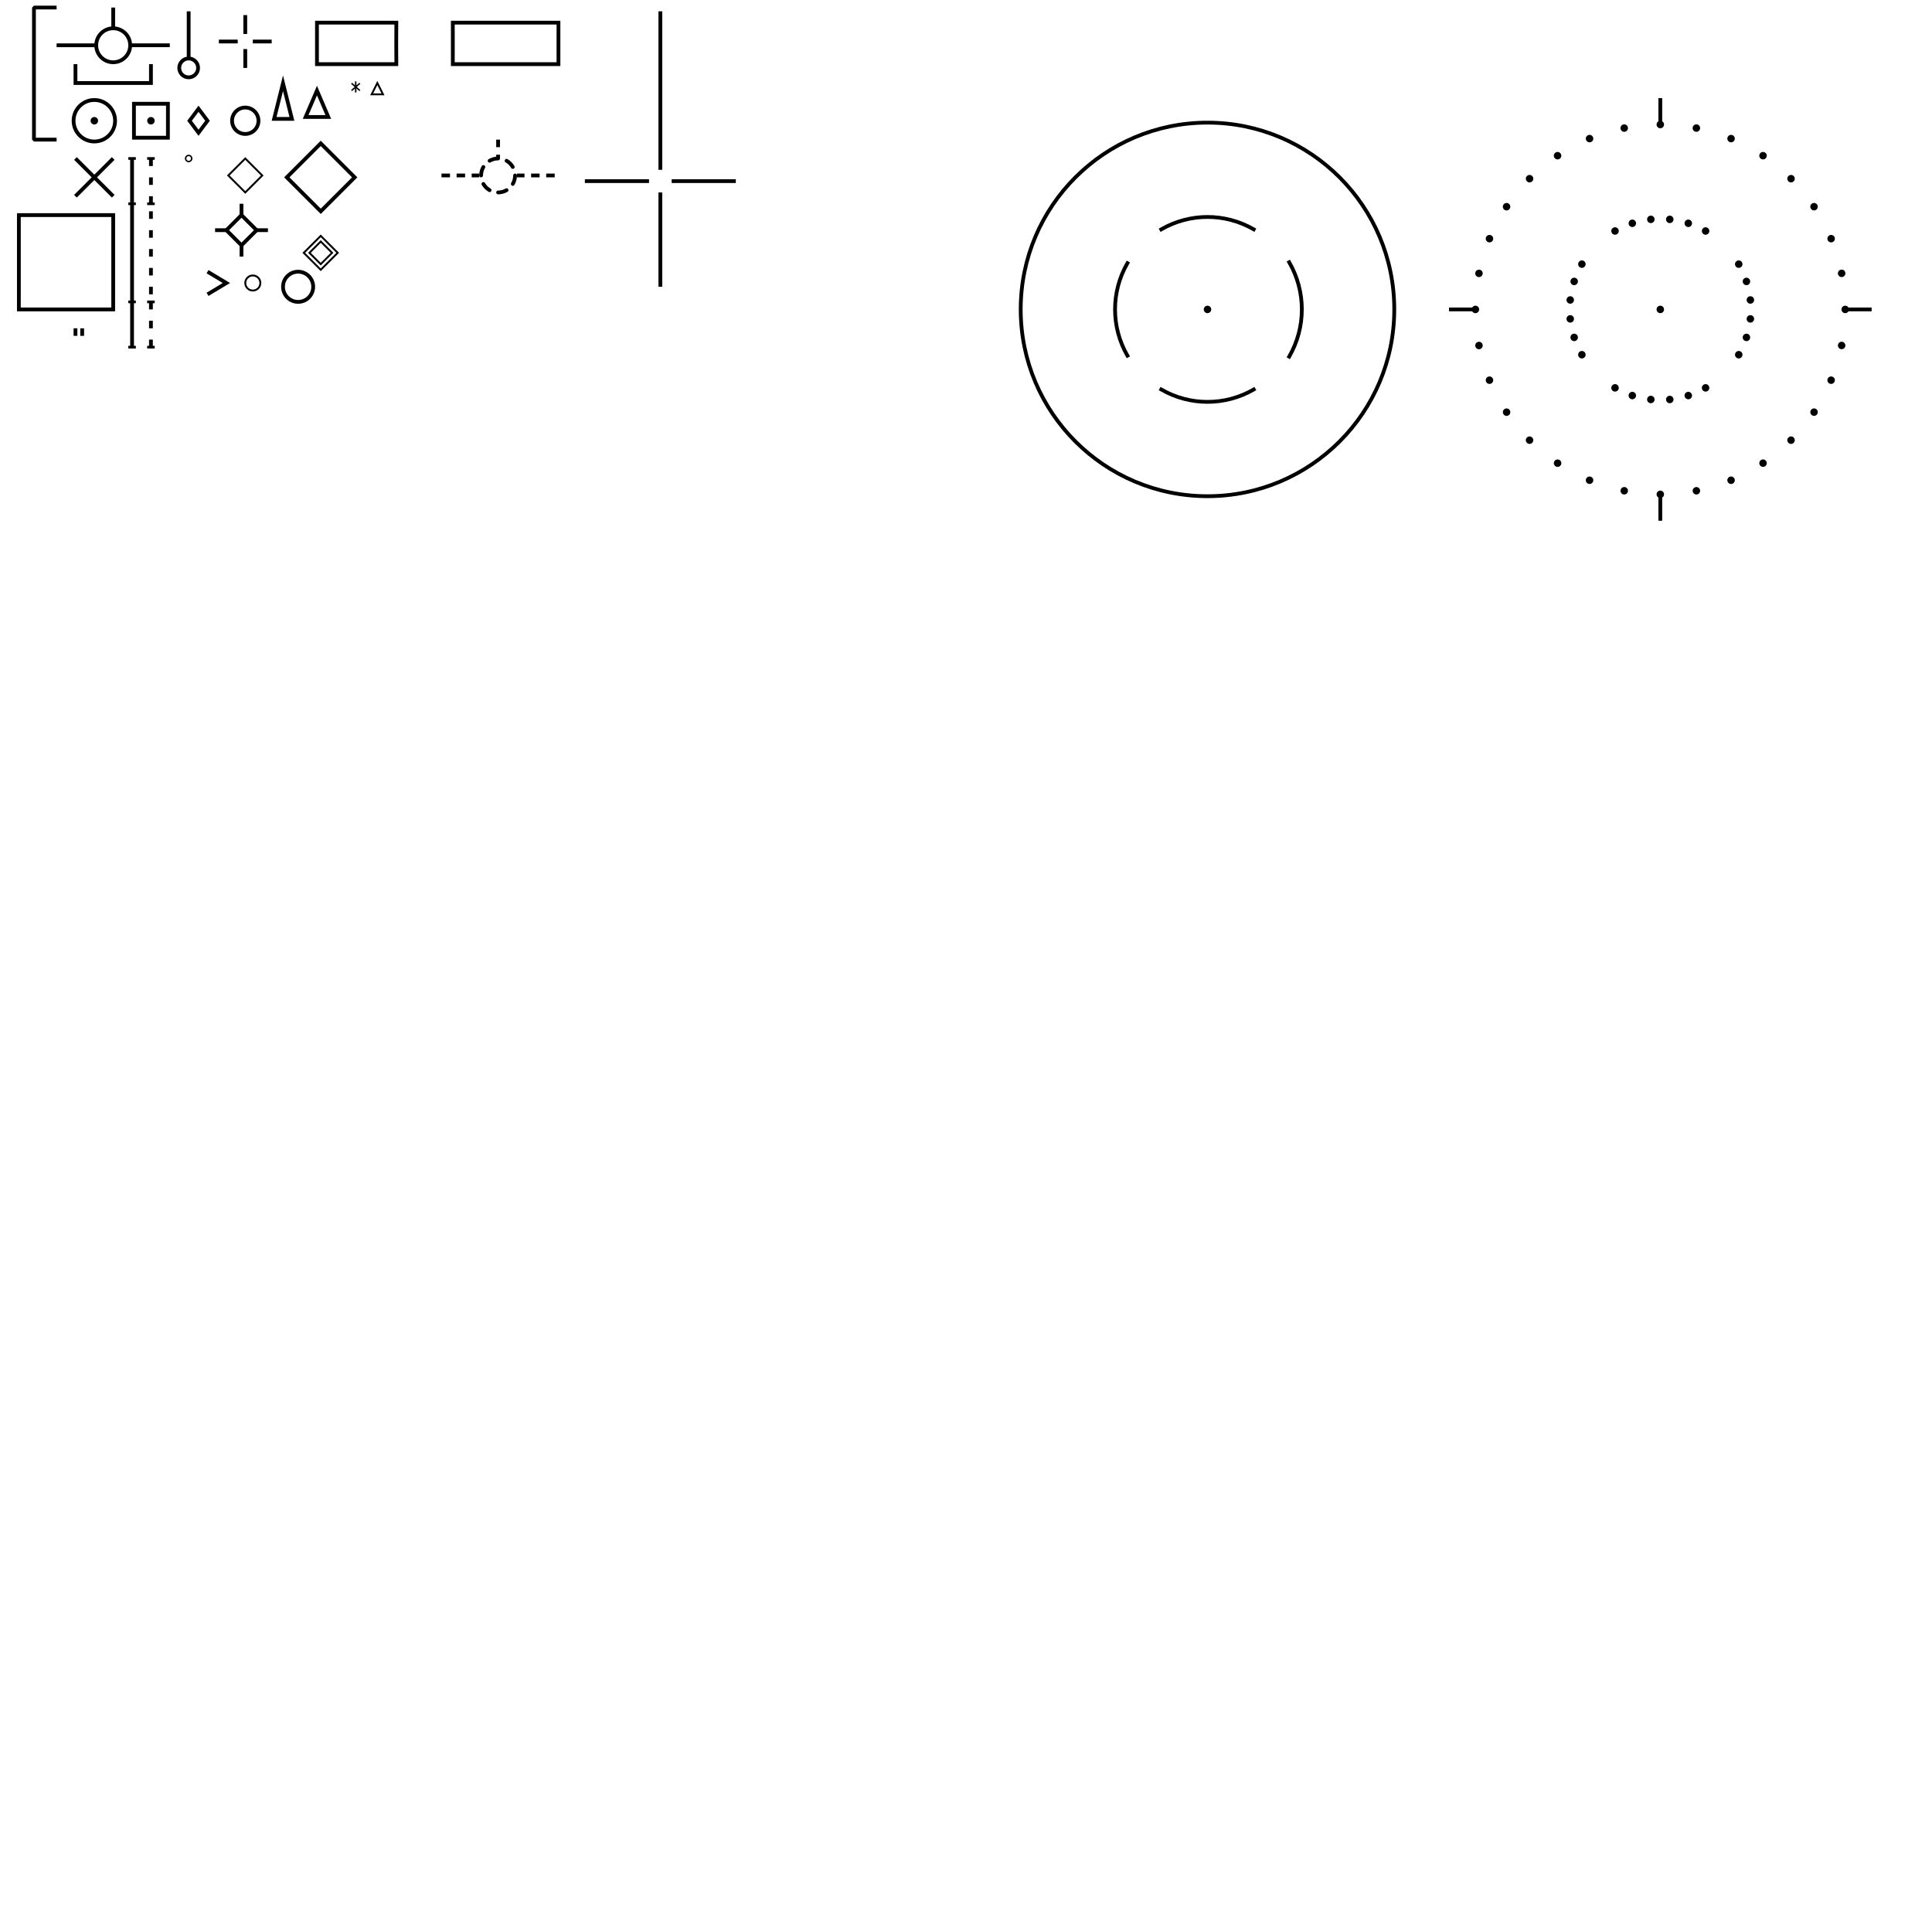
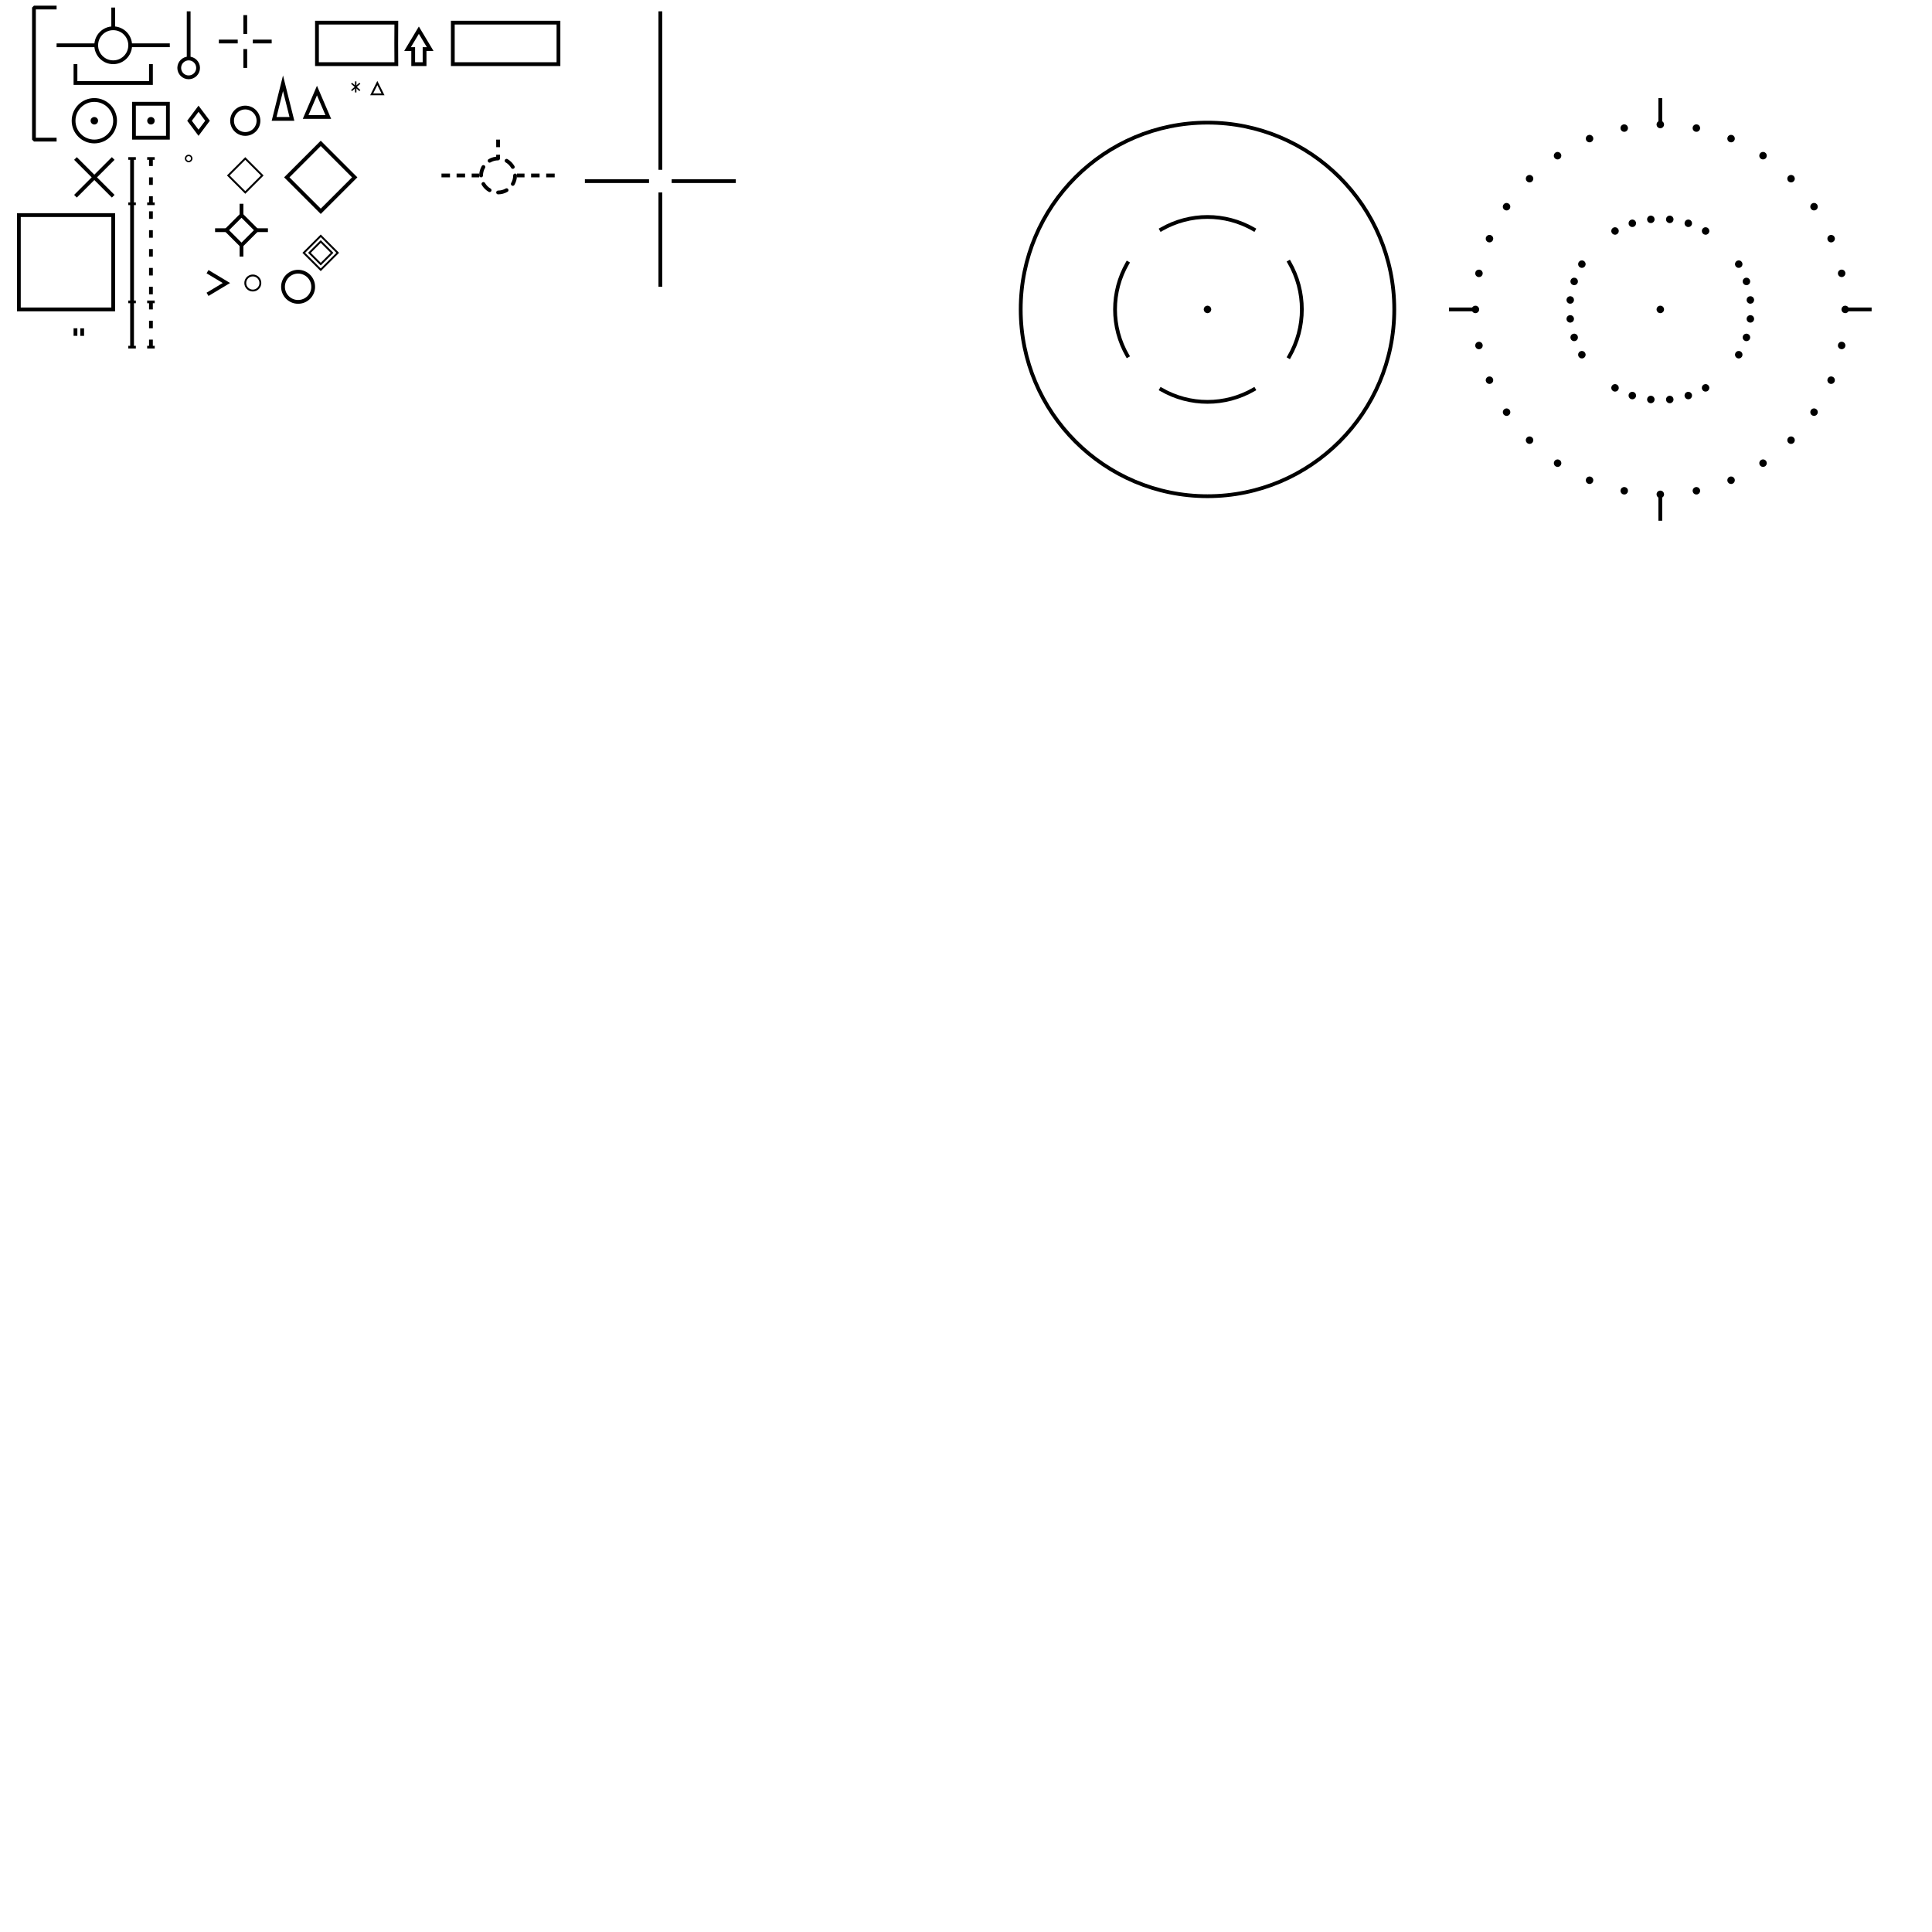
<svg xmlns="http://www.w3.org/2000/svg" width="512" height="512" viewBox="0 0 135.467 135.467" version="1.1" id="svg5230">
  <defs id="defs5224" />
  <g id="layer1" transform="translate(0,-161.5333)">
    <g id="2-flightpath-marker" transform="translate(2.645833,161.3958)">
      <circle cy="3.312" cx="5.292" id="path5782" style="fill:none;fill-opacity:1;stroke:#000000;stroke-width:0.265;stroke-linecap:round;stroke-miterlimit:4;stroke-dasharray:none;stroke-opacity:1" r="1.191" />
      <path id="path5784" d="M 5.292,2.122 V 0.667" style="fill:none;stroke:#000000;stroke-width:0.265;stroke-linecap:butt;stroke-linejoin:miter;stroke-miterlimit:4;stroke-dasharray:none;stroke-opacity:1" />
      <path id="path5786" d="M 4.101,3.313 H 1.323" style="fill:none;stroke:#000000;stroke-width:0.265;stroke-linecap:butt;stroke-linejoin:miter;stroke-miterlimit:4;stroke-dasharray:none;stroke-opacity:1" />
      <path id="path5788" d="m 6.482,3.312 h 2.778" style="fill:none;stroke:#000000;stroke-width:0.265;stroke-linecap:butt;stroke-linejoin:miter;stroke-miterlimit:4;stroke-dasharray:none;stroke-opacity:1" />
    </g>
    <g id="3-great-steering-circle" transform="translate(2.645833,161.6604)">
      <circle cy="4.635" cx="10.583" id="path5796" style="fill:none;fill-opacity:1;stroke:#000000;stroke-width:0.265;stroke-linecap:round;stroke-miterlimit:4;stroke-dasharray:none;stroke-opacity:1" r="0.661" />
      <path id="path5798" d="M 10.583,3.974 V 0.667" style="fill:none;stroke:#000000;stroke-width:0.265;stroke-linecap:butt;stroke-linejoin:miter;stroke-miterlimit:4;stroke-dasharray:none;stroke-opacity:1" />
    </g>
    <g id="4-impact-point" transform="translate(1.058334,0.2645792)">
      <circle r="1.455" cy="169.735" cx="5.556" id="path864" style="fill:none;fill-opacity:1;stroke:#000000;stroke-width:0.265;stroke-linecap:round;stroke-miterlimit:4;stroke-dasharray:none;stroke-opacity:1" />
      <circle r="0.132" cy="169.735" cx="5.556" id="path866" style="fill:none;fill-opacity:1;stroke:#000000;stroke-width:0.265;stroke-linecap:round;stroke-miterlimit:4;stroke-dasharray:none;stroke-opacity:1" />
    </g>
    <g id="5-target" transform="translate(2.645834,1.322917)">
      <rect y="167.486" x="6.747" height="2.381" width="2.381" id="rect872" style="fill:none;fill-opacity:1;stroke:#000000;stroke-width:0.265;stroke-linecap:round;stroke-miterlimit:4;stroke-dasharray:none;stroke-opacity:1" />
      <circle r="0.132" cy="168.677" cx="7.938" id="path874" style="fill:none;fill-opacity:1;stroke:#000000;stroke-width:0.265;stroke-linecap:round;stroke-miterlimit:4;stroke-dasharray:none;stroke-opacity:1" />
    </g>
    <rect style="fill:none;fill-opacity:1;stroke:#000000;stroke-width:0.27;stroke-linecap:round;stroke-miterlimit:4;stroke-dasharray:none;stroke-opacity:1" id="6-steerpoint" width="1.053" height="1.053" x="-95.174" y="117.322" transform="matrix(0.5999815,-0.8000139,0.5999815,0.8000139,0,0)" />
    <circle style="fill:none;fill-opacity:1;stroke:#000000;stroke-width:0.265;stroke-linecap:round;stroke-miterlimit:4;stroke-dasharray:none;stroke-opacity:1" id="7-pup" cx="17.198" cy="170" r="0.926" />
    <path style="fill:none;stroke:#000000;stroke-width:0.265;stroke-linecap:square;stroke-linejoin:miter;stroke-miterlimit:4.8;stroke-dasharray:none;stroke-opacity:1" d="m 19.844,169.868 h 0.624 l -0.624,-2.497 -0.624,2.497 z" id="8-oap" />
    <g id="1-boresight-cross" transform="translate(2.645833)">
      <path id="path892" d="m 14.552,163.915 v -1.323" style="fill:none;stroke:#000000;stroke-width:0.265;stroke-linecap:butt;stroke-linejoin:miter;stroke-miterlimit:4;stroke-dasharray:none;stroke-opacity:1" />
      <path id="path894" d="m 14.552,164.973 v 0.529 0 0.794" style="fill:none;stroke:#000000;stroke-width:0.265px;stroke-linecap:butt;stroke-linejoin:miter;stroke-opacity:1" />
      <path id="path896" d="m 15.081,164.444 h 1.323" style="fill:none;stroke:#000000;stroke-width:0.265px;stroke-linecap:butt;stroke-linejoin:miter;stroke-opacity:1" />
      <path id="path898" d="M 14.023,164.444 H 12.7" style="fill:none;stroke:#000000;stroke-width:0.265px;stroke-linecap:butt;stroke-linejoin:miter;stroke-opacity:1" />
    </g>
    <g id="primary-reticle" transform="translate(56.88542,-76.72916)">
      <circle r="0.132" cy="259.958" cx="27.781" id="path835" style="fill:none;fill-opacity:1;stroke:#000000;stroke-width:0.265;stroke-linecap:square;stroke-linejoin:miter;stroke-miterlimit:4.8;stroke-dasharray:none;stroke-opacity:1" />
      <path d="m 31.022,265.572 a 6.482,6.482 0 0 1 -6.482,0" id="path839" style="fill:none;fill-opacity:1;stroke:#000000;stroke-width:0.265;stroke-linecap:square;stroke-linejoin:miter;stroke-miterlimit:4.8;stroke-dasharray:none;stroke-opacity:1" />
      <circle r="13.097" cy="259.958" cx="27.781" id="path841" style="fill:none;fill-opacity:1;stroke:#000000;stroke-width:0.265;stroke-linecap:square;stroke-linejoin:miter;stroke-miterlimit:4.8;stroke-dasharray:none;stroke-opacity:1" />
      <path d="m 22.167,263.199 a 6.482,6.482 0 0 1 0,-6.482" id="path843" style="fill:none;fill-opacity:1;stroke:#000000;stroke-width:0.265;stroke-linecap:square;stroke-linejoin:miter;stroke-miterlimit:4.8;stroke-dasharray:none;stroke-opacity:1" />
      <path d="m 24.54,254.344 a 6.482,6.482 0 0 1 6.482,0" id="path847" style="fill:none;fill-opacity:1;stroke:#000000;stroke-width:0.265;stroke-linecap:square;stroke-linejoin:miter;stroke-miterlimit:4.8;stroke-dasharray:none;stroke-opacity:1" />
      <path d="m 33.51,256.651 a 6.615,6.615 0 0 1 0,6.615" id="path849" style="fill:none;fill-opacity:1;stroke:#000000;stroke-width:0.265;stroke-linecap:square;stroke-linejoin:miter;stroke-miterlimit:4.8;stroke-dasharray:none;stroke-opacity:1" />
    </g>
    <g id="standby-reticle" transform="translate(56.88542,-76.72916)">
      <circle transform="rotate(-6)" r="0.132" cy="264.757" cx="32.032" id="path861" style="fill:none;fill-opacity:1;stroke:#000000;stroke-width:0.265;stroke-linecap:square;stroke-linejoin:miter;stroke-miterlimit:4.8;stroke-dasharray:none;stroke-opacity:1" />
      <circle transform="rotate(-6)" r="0.132" cy="258.407" cx="32.032" id="path861-1" style="fill:none;fill-opacity:1;stroke:#000000;stroke-width:0.265;stroke-linecap:square;stroke-linejoin:miter;stroke-miterlimit:4.8;stroke-dasharray:none;stroke-opacity:1" />
      <circle transform="rotate(-6)" r="0.132" cy="271.107" cx="32.032" id="path861-1-8" style="fill:none;fill-opacity:1;stroke:#000000;stroke-width:0.265;stroke-linecap:square;stroke-linejoin:miter;stroke-miterlimit:4.8;stroke-dasharray:none;stroke-opacity:1" />
      <circle transform="rotate(6)" r="0.132" cy="245.962" cx="86.378" id="path861-1-84" style="fill:none;fill-opacity:1;stroke:#000000;stroke-width:0.265;stroke-linecap:square;stroke-linejoin:miter;stroke-miterlimit:4.8;stroke-dasharray:none;stroke-opacity:1" />
      <circle transform="rotate(6)" r="0.132" cy="258.662" cx="86.378" id="path861-1-8-7" style="fill:none;fill-opacity:1;stroke:#000000;stroke-width:0.265;stroke-linecap:square;stroke-linejoin:miter;stroke-miterlimit:4.8;stroke-dasharray:none;stroke-opacity:1" />
      <circle transform="rotate(-18)" r="0.132" cy="259.281" cx="-23.714" id="path861-1-2" style="fill:none;fill-opacity:1;stroke:#000000;stroke-width:0.265;stroke-linecap:square;stroke-linejoin:miter;stroke-miterlimit:4.8;stroke-dasharray:none;stroke-opacity:1" />
      <circle transform="rotate(-18)" r="0.132" cy="271.981" cx="-23.714" id="path861-1-8-76" style="fill:none;fill-opacity:1;stroke:#000000;stroke-width:0.265;stroke-linecap:square;stroke-linejoin:miter;stroke-miterlimit:4.8;stroke-dasharray:none;stroke-opacity:1" />
      <circle transform="rotate(-30)" r="0.132" cy="248.546" cx="-78.424" id="path861-1-4" style="fill:none;fill-opacity:1;stroke:#000000;stroke-width:0.265;stroke-linecap:square;stroke-linejoin:miter;stroke-miterlimit:4.8;stroke-dasharray:none;stroke-opacity:1" />
      <circle transform="rotate(-30)" r="0.132" cy="261.246" cx="-78.424" id="path861-1-8-761" style="fill:none;fill-opacity:1;stroke:#000000;stroke-width:0.265;stroke-linecap:square;stroke-linejoin:miter;stroke-miterlimit:4.8;stroke-dasharray:none;stroke-opacity:1" />
      <circle transform="rotate(18)" r="0.132" cy="222.489" cx="136.949" id="path861-1-1" style="fill:none;fill-opacity:1;stroke:#000000;stroke-width:0.265;stroke-linecap:square;stroke-linejoin:miter;stroke-miterlimit:4.8;stroke-dasharray:none;stroke-opacity:1" />
      <circle transform="rotate(18)" r="0.132" cy="235.189" cx="136.949" id="path861-1-8-3" style="fill:none;fill-opacity:1;stroke:#000000;stroke-width:0.265;stroke-linecap:square;stroke-linejoin:miter;stroke-miterlimit:4.8;stroke-dasharray:none;stroke-opacity:1" />
      <circle transform="rotate(30)" r="0.132" cy="189.015" cx="181.535" id="path861-1-27" style="fill:none;fill-opacity:1;stroke:#000000;stroke-width:0.265;stroke-linecap:square;stroke-linejoin:miter;stroke-miterlimit:4.8;stroke-dasharray:none;stroke-opacity:1" />
      <circle transform="rotate(30)" r="0.132" cy="201.715" cx="181.535" id="path861-1-8-6" style="fill:none;fill-opacity:1;stroke:#000000;stroke-width:0.265;stroke-linecap:square;stroke-linejoin:miter;stroke-miterlimit:4.8;stroke-dasharray:none;stroke-opacity:1" />
      <circle transform="rotate(84)" r="0.132" cy="-38.382" cx="264.757" id="path861-1-22" style="fill:none;fill-opacity:1;stroke:#000000;stroke-width:0.265;stroke-linecap:square;stroke-linejoin:miter;stroke-miterlimit:4.8;stroke-dasharray:none;stroke-opacity:1" />
      <circle transform="rotate(84)" r="0.132" cy="-25.682" cx="264.757" id="path861-1-8-1" style="fill:none;fill-opacity:1;stroke:#000000;stroke-width:0.265;stroke-linecap:square;stroke-linejoin:miter;stroke-miterlimit:4.8;stroke-dasharray:none;stroke-opacity:1" />
      <circle transform="rotate(96)" r="0.132" cy="-92.728" cx="252.312" id="path861-1-5" style="fill:none;fill-opacity:1;stroke:#000000;stroke-width:0.265;stroke-linecap:square;stroke-linejoin:miter;stroke-miterlimit:4.8;stroke-dasharray:none;stroke-opacity:1" />
      <circle transform="rotate(96)" r="0.132" cy="-80.028" cx="252.312" id="path861-1-8-17" style="fill:none;fill-opacity:1;stroke:#000000;stroke-width:0.265;stroke-linecap:square;stroke-linejoin:miter;stroke-miterlimit:4.8;stroke-dasharray:none;stroke-opacity:1" />
      <circle transform="rotate(108)" r="0.132" cy="-143.299" cx="228.839" id="path861-1-5-5" style="fill:none;fill-opacity:1;stroke:#000000;stroke-width:0.265;stroke-linecap:square;stroke-linejoin:miter;stroke-miterlimit:4.8;stroke-dasharray:none;stroke-opacity:1" />
      <circle transform="rotate(108)" r="0.132" cy="-130.599" cx="228.839" id="path861-1-8-17-2" style="fill:none;fill-opacity:1;stroke:#000000;stroke-width:0.265;stroke-linecap:square;stroke-linejoin:miter;stroke-miterlimit:4.8;stroke-dasharray:none;stroke-opacity:1" />
      <circle transform="rotate(120)" r="0.132" cy="-187.885" cx="195.365" id="path861-1-5-6" style="fill:none;fill-opacity:1;stroke:#000000;stroke-width:0.265;stroke-linecap:square;stroke-linejoin:miter;stroke-miterlimit:4.8;stroke-dasharray:none;stroke-opacity:1" />
      <circle transform="rotate(120)" r="0.132" cy="-175.185" cx="195.365" id="path861-1-8-17-9" style="fill:none;fill-opacity:1;stroke:#000000;stroke-width:0.265;stroke-linecap:square;stroke-linejoin:miter;stroke-miterlimit:4.8;stroke-dasharray:none;stroke-opacity:1" />
      <circle transform="rotate(72)" r="0.132" cy="17.364" cx="265.631" id="path861-1-5-1" style="fill:none;fill-opacity:1;stroke:#000000;stroke-width:0.265;stroke-linecap:square;stroke-linejoin:miter;stroke-miterlimit:4.8;stroke-dasharray:none;stroke-opacity:1" />
      <circle transform="rotate(72)" r="0.132" cy="30.064" cx="265.631" id="path861-1-8-17-0" style="fill:none;fill-opacity:1;stroke:#000000;stroke-width:0.265;stroke-linecap:square;stroke-linejoin:miter;stroke-miterlimit:4.8;stroke-dasharray:none;stroke-opacity:1" />
      <circle transform="rotate(60)" r="0.132" cy="72.074" cx="254.896" id="path861-1-5-57" style="fill:none;fill-opacity:1;stroke:#000000;stroke-width:0.265;stroke-linecap:square;stroke-linejoin:miter;stroke-miterlimit:4.8;stroke-dasharray:none;stroke-opacity:1" />
      <circle transform="rotate(60)" r="0.132" cy="84.774" cx="254.896" id="path861-1-8-17-5" style="fill:none;fill-opacity:1;stroke:#000000;stroke-width:0.265;stroke-linecap:square;stroke-linejoin:miter;stroke-miterlimit:4.8;stroke-dasharray:none;stroke-opacity:1" />
      <circle transform="rotate(-6)" r="0.132" cy="251.863" cx="33.387" id="path861-9" style="fill:none;fill-opacity:1;stroke:#000000;stroke-width:0.265;stroke-linecap:square;stroke-linejoin:miter;stroke-miterlimit:4.8;stroke-dasharray:none;stroke-opacity:1" />
      <circle transform="rotate(-6)" r="0.132" cy="277.651" cx="30.677" id="path861-6" style="fill:none;fill-opacity:1;stroke:#000000;stroke-width:0.265;stroke-linecap:square;stroke-linejoin:miter;stroke-miterlimit:4.8;stroke-dasharray:none;stroke-opacity:1" />
      <circle transform="rotate(16.5)" r="0.132" cy="219.452" cx="132.267" id="path861-9-7" style="fill:none;fill-opacity:1;stroke:#000000;stroke-width:0.265;stroke-linecap:square;stroke-linejoin:miter;stroke-miterlimit:4.8;stroke-dasharray:none;stroke-opacity:1" />
      <circle transform="rotate(16.5)" r="0.132" cy="245.239" cx="129.557" id="path861-6-0" style="fill:none;fill-opacity:1;stroke:#000000;stroke-width:0.265;stroke-linecap:square;stroke-linejoin:miter;stroke-miterlimit:4.8;stroke-dasharray:none;stroke-opacity:1" />
      <circle transform="rotate(39)" r="0.132" cy="151.668" cx="211.217" id="path861-9-2" style="fill:none;fill-opacity:1;stroke:#000000;stroke-width:0.265;stroke-linecap:square;stroke-linejoin:miter;stroke-miterlimit:4.8;stroke-dasharray:none;stroke-opacity:1" />
      <circle transform="rotate(39)" r="0.132" cy="177.455" cx="208.506" id="path861-6-7" style="fill:none;fill-opacity:1;stroke:#000000;stroke-width:0.265;stroke-linecap:square;stroke-linejoin:miter;stroke-miterlimit:4.8;stroke-dasharray:none;stroke-opacity:1" />
      <circle transform="rotate(61.5)" r="0.132" cy="58.831" cx="258.217" id="path861-9-5" style="fill:none;fill-opacity:1;stroke:#000000;stroke-width:0.265;stroke-linecap:square;stroke-linejoin:miter;stroke-miterlimit:4.8;stroke-dasharray:none;stroke-opacity:1" />
      <circle transform="rotate(61.5)" r="0.132" cy="84.618" cx="255.507" id="path861-6-8" style="fill:none;fill-opacity:1;stroke:#000000;stroke-width:0.265;stroke-linecap:square;stroke-linejoin:miter;stroke-miterlimit:4.8;stroke-dasharray:none;stroke-opacity:1" />
      <circle transform="rotate(84)" r="0.132" cy="-44.926" cx="266.112" id="path861-9-29" style="fill:none;fill-opacity:1;stroke:#000000;stroke-width:0.265;stroke-linecap:square;stroke-linejoin:miter;stroke-miterlimit:4.8;stroke-dasharray:none;stroke-opacity:1" />
      <circle transform="rotate(84)" r="0.132" cy="-19.139" cx="263.402" id="path861-6-9" style="fill:none;fill-opacity:1;stroke:#000000;stroke-width:0.265;stroke-linecap:square;stroke-linejoin:miter;stroke-miterlimit:4.8;stroke-dasharray:none;stroke-opacity:1" />
      <circle transform="rotate(106.5)" r="0.132" cy="-143.805" cx="233.701" id="path861-9-1" style="fill:none;fill-opacity:1;stroke:#000000;stroke-width:0.265;stroke-linecap:square;stroke-linejoin:miter;stroke-miterlimit:4.8;stroke-dasharray:none;stroke-opacity:1" />
      <circle transform="rotate(106.5)" r="0.132" cy="-118.018" cx="230.99" id="path861-6-4" style="fill:none;fill-opacity:1;stroke:#000000;stroke-width:0.265;stroke-linecap:square;stroke-linejoin:miter;stroke-miterlimit:4.8;stroke-dasharray:none;stroke-opacity:1" />
      <circle transform="rotate(129)" r="0.132" cy="-222.755" cx="165.917" id="path861-9-0" style="fill:none;fill-opacity:1;stroke:#000000;stroke-width:0.265;stroke-linecap:square;stroke-linejoin:miter;stroke-miterlimit:4.8;stroke-dasharray:none;stroke-opacity:1" />
      <circle transform="rotate(129)" r="0.132" cy="-196.968" cx="163.206" id="path861-6-08" style="fill:none;fill-opacity:1;stroke:#000000;stroke-width:0.265;stroke-linecap:square;stroke-linejoin:miter;stroke-miterlimit:4.8;stroke-dasharray:none;stroke-opacity:1" />
      <circle transform="rotate(-28.5)" r="0.132" cy="243.968" cx="-70.369" id="path861-9-6" style="fill:none;fill-opacity:1;stroke:#000000;stroke-width:0.265;stroke-linecap:square;stroke-linejoin:miter;stroke-miterlimit:4.8;stroke-dasharray:none;stroke-opacity:1" />
      <circle transform="rotate(-28.5)" r="0.132" cy="269.755" cx="-73.079" id="path861-6-88" style="fill:none;fill-opacity:1;stroke:#000000;stroke-width:0.265;stroke-linecap:square;stroke-linejoin:miter;stroke-miterlimit:4.8;stroke-dasharray:none;stroke-opacity:1" />
      <circle transform="rotate(5.245353)" r="0.132" cy="240.534" cx="84.403" id="path861-9-73" style="fill:none;fill-opacity:1;stroke:#000000;stroke-width:0.265;stroke-linecap:square;stroke-linejoin:miter;stroke-miterlimit:4.8;stroke-dasharray:none;stroke-opacity:1" />
      <circle transform="rotate(5.245353)" r="0.132" cy="266.321" cx="81.692" id="path861-6-2" style="fill:none;fill-opacity:1;stroke:#000000;stroke-width:0.265;stroke-linecap:square;stroke-linejoin:miter;stroke-miterlimit:4.8;stroke-dasharray:none;stroke-opacity:1" />
      <circle transform="rotate(27.74535)" r="0.132" cy="189.462" cx="175.064" id="path861-9-7-7" style="fill:none;fill-opacity:1;stroke:#000000;stroke-width:0.265;stroke-linecap:square;stroke-linejoin:miter;stroke-miterlimit:4.8;stroke-dasharray:none;stroke-opacity:1" />
      <circle transform="rotate(27.74535)" r="0.132" cy="215.249" cx="172.353" id="path861-6-0-1" style="fill:none;fill-opacity:1;stroke:#000000;stroke-width:0.265;stroke-linecap:square;stroke-linejoin:miter;stroke-miterlimit:4.8;stroke-dasharray:none;stroke-opacity:1" />
      <circle transform="rotate(50.24535)" r="0.132" cy="107.583" cx="239.279" id="path861-9-2-2" style="fill:none;fill-opacity:1;stroke:#000000;stroke-width:0.265;stroke-linecap:square;stroke-linejoin:miter;stroke-miterlimit:4.8;stroke-dasharray:none;stroke-opacity:1" />
      <circle transform="rotate(50.24535)" r="0.132" cy="133.37" cx="236.569" id="path861-6-7-1" style="fill:none;fill-opacity:1;stroke:#000000;stroke-width:0.265;stroke-linecap:square;stroke-linejoin:miter;stroke-miterlimit:4.8;stroke-dasharray:none;stroke-opacity:1" />
      <circle transform="rotate(72.74535)" r="0.132" cy="7.363" cx="267.272" id="path861-9-5-1" style="fill:none;fill-opacity:1;stroke:#000000;stroke-width:0.265;stroke-linecap:square;stroke-linejoin:miter;stroke-miterlimit:4.8;stroke-dasharray:none;stroke-opacity:1" />
      <circle transform="rotate(72.74535)" r="0.132" cy="33.15" cx="264.562" id="path861-6-8-4" style="fill:none;fill-opacity:1;stroke:#000000;stroke-width:0.265;stroke-linecap:square;stroke-linejoin:miter;stroke-miterlimit:4.8;stroke-dasharray:none;stroke-opacity:1" />
      <circle transform="rotate(95.24535)" r="0.132" cy="-95.941" cx="254.782" id="path861-9-29-0" style="fill:none;fill-opacity:1;stroke:#000000;stroke-width:0.265;stroke-linecap:square;stroke-linejoin:miter;stroke-miterlimit:4.8;stroke-dasharray:none;stroke-opacity:1" />
      <circle transform="rotate(95.24535)" r="0.132" cy="-70.154" cx="252.072" id="path861-6-9-7" style="fill:none;fill-opacity:1;stroke:#000000;stroke-width:0.265;stroke-linecap:square;stroke-linejoin:miter;stroke-miterlimit:4.8;stroke-dasharray:none;stroke-opacity:1" />
      <circle transform="rotate(117.7454)" r="0.132" cy="-186.602" cx="203.711" id="path861-9-1-7" style="fill:none;fill-opacity:1;stroke:#000000;stroke-width:0.265;stroke-linecap:square;stroke-linejoin:miter;stroke-miterlimit:4.8;stroke-dasharray:none;stroke-opacity:1" />
      <circle transform="rotate(117.7454)" r="0.132" cy="-160.815" cx="201" id="path861-6-4-9" style="fill:none;fill-opacity:1;stroke:#000000;stroke-width:0.265;stroke-linecap:square;stroke-linejoin:miter;stroke-miterlimit:4.8;stroke-dasharray:none;stroke-opacity:1" />
      <circle transform="rotate(140.2454)" r="0.132" cy="-250.817" cx="121.832" id="path861-9-0-0" style="fill:none;fill-opacity:1;stroke:#000000;stroke-width:0.265;stroke-linecap:square;stroke-linejoin:miter;stroke-miterlimit:4.8;stroke-dasharray:none;stroke-opacity:1" />
      <circle transform="rotate(140.2454)" r="0.132" cy="-225.03" cx="119.122" id="path861-6-08-8" style="fill:none;fill-opacity:1;stroke:#000000;stroke-width:0.265;stroke-linecap:square;stroke-linejoin:miter;stroke-miterlimit:4.8;stroke-dasharray:none;stroke-opacity:1" />
      <circle transform="rotate(-17.25465)" r="0.132" cy="253.024" cx="-18.901" id="path861-9-6-0" style="fill:none;fill-opacity:1;stroke:#000000;stroke-width:0.265;stroke-linecap:square;stroke-linejoin:miter;stroke-miterlimit:4.8;stroke-dasharray:none;stroke-opacity:1" />
      <circle transform="rotate(-17.25465)" r="0.132" cy="278.811" cx="-21.612" id="path861-6-88-1" style="fill:none;fill-opacity:1;stroke:#000000;stroke-width:0.265;stroke-linecap:square;stroke-linejoin:miter;stroke-miterlimit:4.8;stroke-dasharray:none;stroke-opacity:1" />
      <path id="path1254" d="m 59.531,246.861 v -1.72" style="fill:none;stroke:#000000;stroke-width:0.265;stroke-linecap:butt;stroke-linejoin:miter;stroke-miterlimit:4;stroke-dasharray:none;stroke-opacity:1" />
      <path id="path1254-6" d="m 59.531,274.775 v -1.72" style="fill:none;stroke:#000000;stroke-width:0.265;stroke-linecap:butt;stroke-linejoin:miter;stroke-miterlimit:4;stroke-dasharray:none;stroke-opacity:1" />
      <path id="path1254-2" d="m 72.628,259.958 h 1.72" style="fill:none;stroke:#000000;stroke-width:0.265;stroke-linecap:butt;stroke-linejoin:miter;stroke-miterlimit:4;stroke-dasharray:none;stroke-opacity:1" />
      <path id="path1254-2-3" d="m 44.715,259.958 h 1.72" style="fill:none;stroke:#000000;stroke-width:0.265;stroke-linecap:butt;stroke-linejoin:miter;stroke-miterlimit:4;stroke-dasharray:none;stroke-opacity:1" />
    </g>
    <path style="fill:none;stroke:#000000;stroke-width:0.265;stroke-linecap:square;stroke-linejoin:miter;stroke-miterlimit:4;stroke-dasharray:none;stroke-opacity:1" d="m 22.225,164.576 v -1.455 l 5.565,2e-5 c -0.009,1.323 -0.009,1.587 0,2.91 l -5.565,-2e-5 v -1.455" id="9-velocity-box" />
    <path style="fill:none;stroke:#000000;stroke-width:0.265;stroke-linecap:square;stroke-linejoin:miter;stroke-miterlimit:4;stroke-dasharray:none;stroke-opacity:1" d="m 39.158,164.576 v 1.455 l -7.408,-2e-5 c 1e-6,-1.587 1e-6,-1.323 0,-2.91 l 7.408,2e-5 v 1.455" id="10-altitude-box" />
    <path style="fill:none;stroke:#000000;stroke-width:0.265px;stroke-linecap:butt;stroke-linejoin:miter;stroke-opacity:1" d="m 22.225,169.735 h -0.794 l 0.794,-1.852 0.794,1.852 z" id="11-roll-caret" />
    <g id="12-SOI" transform="matrix(0.5857851,0,0,0.5857851,11.76761,69.20708)" style="fill:none;stroke-width:0.171;stroke-miterlimit:4;stroke-dasharray:none">
      <path id="path4618" d="m 22.49,167.354 v 1.323" style="fill:none;stroke:#000000;stroke-width:0.171;stroke-linecap:butt;stroke-linejoin:miter;stroke-miterlimit:4;stroke-dasharray:none;stroke-opacity:1" />
      <path id="path4618-6" d="m 22.987,167.58 -0.995,0.871" style="fill:none;stroke:#000000;stroke-width:0.171;stroke-linecap:butt;stroke-linejoin:miter;stroke-miterlimit:4;stroke-dasharray:none;stroke-opacity:1" />
      <path id="path4618-4" d="m 21.992,167.58 0.996,0.871" style="fill:none;stroke:#000000;stroke-width:0.171;stroke-linecap:butt;stroke-linejoin:miter;stroke-miterlimit:4;stroke-dasharray:none;stroke-opacity:1" />
    </g>
    <g transform="matrix(0.3367424,0,0,0.3367424,-0.9861736,147.7973)" style="display:inline;stroke-width:0.786" id="aoa-bracket">
      <path id="path8095" d="M 14.714,69.862 H 10 l -1e-7,-27.5 4.714,1.2e-5" style="fill:none;fill-rule:evenodd;stroke:#000000;stroke-width:0.786px;stroke-linecap:butt;stroke-linejoin:bevel;stroke-opacity:1" />
    </g>
    <g id="fpm-cross" transform="translate(-1.322917)">
      <path id="path4583" d="m 6.615,172.646 2.646,2.646 z" style="fill:none;stroke:#000000;stroke-width:0.265px;stroke-linecap:square;stroke-linejoin:miter;stroke-opacity:1" />
      <path id="path4585" d="m 9.26,172.646 -2.646,2.646 z" style="fill:none;stroke:#000000;stroke-width:0.265;stroke-linecap:square;stroke-linejoin:miter;stroke-miterlimit:4;stroke-dasharray:none;stroke-opacity:1" />
    </g>
    <path style="fill:none;stroke:#000000;stroke-width:0.265;stroke-linecap:butt;stroke-linejoin:miter;stroke-miterlimit:4;stroke-dasharray:none;stroke-opacity:1" d="m 5.292,166.031 v 1.323 h 5.292 v -1.323" id="puac" />
    <rect style="opacity:1;fill:none;fill-opacity:1;stroke:#000000;stroke-width:0.265;stroke-linecap:round;stroke-linejoin:miter;stroke-miterlimit:4;stroke-dasharray:none;stroke-dashoffset:0;stroke-opacity:1;paint-order:fill markers stroke" id="TD-box" width="6.615" height="6.615" x="1.323" y="176.615" ry="0" />
    <path style="fill:none;stroke:#000000;stroke-width:0.132;stroke-linecap:butt;stroke-linejoin:miter;stroke-miterlimit:4;stroke-dasharray:none;stroke-opacity:1" d="m 17.198,172.646 -1.191,1.191 1.191,1.191 1.191,-1.191 z" id="aim9lm-caged" />
    <path style="fill:none;stroke:#000000;stroke-width:0.265;stroke-linecap:butt;stroke-linejoin:miter;stroke-miterlimit:4;stroke-dasharray:none;stroke-opacity:1" d="m 22.49,171.587 -2.381,2.381 2.381,2.381 2.381,-2.381 z" id="aim9lm-uncaged" />
    <g id="aim120-diamond">
      <path id="aim120-diamond-1" d="m 16.933,176.615 -1.058,1.058 1.058,1.058 1.058,-1.058 z" style="fill:none;stroke:#000000;stroke-width:0.265px;stroke-linecap:butt;stroke-linejoin:miter;stroke-opacity:1" />
      <path id="path4608" d="m 16.933,175.821 v 0.794" style="fill:none;stroke:#000000;stroke-width:0.265px;stroke-linecap:butt;stroke-linejoin:miter;stroke-opacity:1" />
      <path id="path4610" d="m 17.992,177.673 h 0.794" style="fill:none;stroke:#000000;stroke-width:0.265px;stroke-linecap:butt;stroke-linejoin:miter;stroke-opacity:1" />
      <path id="path4612" d="m 16.933,178.731 v 0.794" style="fill:none;stroke:#000000;stroke-width:0.265px;stroke-linecap:butt;stroke-linejoin:miter;stroke-opacity:1" />
      <path id="path4614" d="M 15.875,177.673 H 15.081" style="fill:none;stroke:#000000;stroke-width:0.265px;stroke-linecap:butt;stroke-linejoin:miter;stroke-opacity:1" />
    </g>
    <g id="ILS_line_solid">
      <path id="path4598" d="M 9.26,185.875 V 172.646" style="fill:none;stroke:#000000;stroke-width:0.265;stroke-linecap:butt;stroke-linejoin:miter;stroke-miterlimit:4;stroke-dasharray:none;stroke-opacity:1" />
      <path id="path4600" d="m 8.996,172.646 c 0.529,0 0.529,0 0.529,0" style="fill:none;stroke:#000000;stroke-width:0.187px;stroke-linecap:butt;stroke-linejoin:miter;stroke-opacity:1" />
      <path id="path4602" d="M 8.996,175.821 H 9.525" style="fill:none;stroke:#000000;stroke-width:0.187px;stroke-linecap:butt;stroke-linejoin:miter;stroke-opacity:1" />
      <path id="path4604" d="M 8.996,185.875 H 9.525" style="fill:none;stroke:#000000;stroke-width:0.187px;stroke-linecap:butt;stroke-linejoin:miter;stroke-opacity:1" />
      <path id="path4606" d="M 8.996,182.7 H 9.525" style="fill:none;stroke:#000000;stroke-width:0.187px;stroke-linecap:butt;stroke-linejoin:miter;stroke-opacity:1" />
    </g>
    <g id="ILS_line_dashed">
      <path id="path4600-1" d="m 10.319,172.646 c 0.529,0 0.529,0 0.529,0" style="fill:none;stroke:#000000;stroke-width:0.187px;stroke-linecap:butt;stroke-linejoin:miter;stroke-opacity:1" />
      <path id="path4602-2" d="m 10.319,175.821 h 0.529" style="fill:none;stroke:#000000;stroke-width:0.187px;stroke-linecap:butt;stroke-linejoin:miter;stroke-opacity:1" />
      <path id="path4604-1" d="m 10.319,185.875 h 0.529" style="fill:none;stroke:#000000;stroke-width:0.187px;stroke-linecap:butt;stroke-linejoin:miter;stroke-opacity:1" />
      <path id="path4606-6" d="m 10.319,182.7 h 0.529" style="fill:none;stroke:#000000;stroke-width:0.187px;stroke-linecap:butt;stroke-linejoin:miter;stroke-opacity:1" />
      <path id="path4662" d="m 10.583,172.646 v 0.529" style="fill:none;stroke:#000000;stroke-width:0.265;stroke-linecap:butt;stroke-linejoin:miter;stroke-miterlimit:4;stroke-dasharray:none;stroke-opacity:1" />
      <path id="path4664" d="m 10.583,173.969 v 0.529" style="fill:none;stroke:#000000;stroke-width:0.265;stroke-linecap:butt;stroke-linejoin:miter;stroke-miterlimit:4;stroke-dasharray:none;stroke-opacity:1" />
      <path id="path4666" d="m 10.583,175.292 v 0.529" style="fill:none;stroke:#000000;stroke-width:0.265;stroke-linecap:butt;stroke-linejoin:miter;stroke-miterlimit:4;stroke-dasharray:none;stroke-opacity:1" />
      <path id="path4668" d="m 10.583,176.35 v 0.529" style="fill:none;stroke:#000000;stroke-width:0.265;stroke-linecap:butt;stroke-linejoin:miter;stroke-miterlimit:4;stroke-dasharray:none;stroke-opacity:1" />
      <path id="path4670" d="m 10.583,177.673 v 0.529" style="fill:none;stroke:#000000;stroke-width:0.265;stroke-linecap:butt;stroke-linejoin:miter;stroke-miterlimit:4;stroke-dasharray:none;stroke-opacity:1" />
      <path id="path4672" d="m 10.583,178.996 v 0.529" style="fill:none;stroke:#000000;stroke-width:0.265px;stroke-linecap:butt;stroke-linejoin:miter;stroke-opacity:1" />
      <path id="path4674" d="m 10.583,180.319 v 0.529" style="fill:none;stroke:#000000;stroke-width:0.265;stroke-linecap:butt;stroke-linejoin:miter;stroke-miterlimit:4;stroke-dasharray:none;stroke-opacity:1" />
      <path id="path4676" d="m 10.583,181.642 v 0.529" style="fill:none;stroke:#000000;stroke-width:0.265;stroke-linecap:butt;stroke-linejoin:miter;stroke-miterlimit:4;stroke-dasharray:none;stroke-opacity:1" />
      <path id="path4678" d="m 10.583,182.7 v 0.529" style="fill:none;stroke:#000000;stroke-width:0.265;stroke-linecap:butt;stroke-linejoin:miter;stroke-miterlimit:4;stroke-dasharray:none;stroke-opacity:1" />
      <path id="path4680" d="m 10.583,184.023 v 0.529" style="fill:none;stroke:#000000;stroke-width:0.265;stroke-linecap:butt;stroke-linejoin:miter;stroke-miterlimit:4;stroke-dasharray:none;stroke-opacity:1" />
      <path id="path4682" d="m 10.583,185.346 v 0.529" style="fill:none;stroke:#000000;stroke-width:0.265;stroke-linecap:butt;stroke-linejoin:miter;stroke-miterlimit:4;stroke-dasharray:none;stroke-opacity:1" />
    </g>
    <g id="FCR-Boresight-cross" transform="translate(7.9375,-1.85208)">
      <path id="path948" d="m 38.365,164.179 v 11.113" style="fill:none;stroke:#000000;stroke-width:0.265px;stroke-linecap:butt;stroke-linejoin:miter;stroke-opacity:1" />
      <path id="path950" d="m 38.365,176.879 v 6.615" style="fill:none;stroke:#000000;stroke-width:0.265px;stroke-linecap:butt;stroke-linejoin:miter;stroke-opacity:1" />
      <path id="path952" d="M 37.571,176.085 H 33.073" style="fill:none;stroke:#000000;stroke-width:0.265px;stroke-linecap:butt;stroke-linejoin:miter;stroke-opacity:1" />
      <path id="path954" d="m 39.158,176.085 h 4.498" style="fill:none;stroke:#000000;stroke-width:0.265px;stroke-linecap:butt;stroke-linejoin:miter;stroke-opacity:1" />
    </g>
    <path style="fill:none;stroke:#000000;stroke-width:0.265px;stroke-linecap:butt;stroke-linejoin:miter;stroke-opacity:1" d="m 14.552,180.583 1.323,0.794 -1.323,0.794" id="AA-DLZ-range" />
    <circle style="opacity:1;fill:none;stroke:#000000;stroke-width:0.132;stroke-linecap:square;stroke-linejoin:bevel;stroke-miterlimit:4;stroke-dasharray:none;stroke-opacity:1" id="DLZ-Act-range" cx="17.727" cy="181.377" r="0.529" />
    <g id="aim9x-caged" transform="matrix(0.5,0,0,0.5,9.260417,87.64582)">
      <path id="path957" d="m 26.458,181.642 -1.587,1.587 1.587,1.587 1.587,-1.587 z" style="fill:none;stroke:#000000;stroke-width:0.265;stroke-linecap:butt;stroke-linejoin:miter;stroke-miterlimit:4;stroke-dasharray:none;stroke-opacity:1" />
      <path id="path959" d="m 26.458,180.848 -2.381,2.381 2.381,2.381 2.381,-2.381 z" style="fill:none;stroke:#000000;stroke-width:0.265;stroke-linecap:butt;stroke-linejoin:miter;stroke-miterlimit:4;stroke-dasharray:none;stroke-opacity:1" />
    </g>
    <path style="fill:none;stroke:#000000;stroke-width:0.132;stroke-linecap:butt;stroke-linejoin:miter;stroke-miterlimit:4;stroke-dasharray:none;stroke-opacity:1" d="m 26.458,167.354 0.397,0.794 h -0.794 z" id="ASE-aspect" />
    <circle style="opacity:1;fill:none;fill-opacity:1;stroke:#000000;stroke-width:0.265;stroke-linecap:round;stroke-linejoin:miter;stroke-miterlimit:4;stroke-dasharray:none;stroke-dashoffset:0;stroke-opacity:1;paint-order:fill markers stroke" id="steering-cue" cx="20.902" cy="181.642" r="1.058" />
    <g id="In-Range-Cue">
      <path id="path1005" d="m 5.292,184.552 v 0.529 0 0" style="fill:none;stroke:#000000;stroke-width:0.265px;stroke-linecap:butt;stroke-linejoin:miter;stroke-opacity:1" />
      <path id="path1007" d="m 5.762,184.555 v 0.529" style="fill:none;stroke:#000000;stroke-width:0.265px;stroke-linecap:butt;stroke-linejoin:miter;stroke-opacity:1" />
    </g>
    <ellipse style="opacity:1;fill:none;fill-opacity:1;stroke:#000000;stroke-width:0.1;stroke-miterlimit:4;stroke-dasharray:none;stroke-opacity:1" id="circle-1mr-rad" cx="13.229" cy="172.646" rx="0.215" ry="0.215" />
    <g id="2-flightpath-marker-co">
      <path id="path5786-0-5" d="M 31.552,173.836 H 30.956" style="fill:none;stroke:#000000;stroke-width:0.265;stroke-linecap:butt;stroke-linejoin:miter;stroke-miterlimit:4;stroke-dasharray:none;stroke-dashoffset:0;stroke-opacity:1" />
      <path id="path5786-0-5-2" d="M 32.61,173.836 H 32.015" style="fill:none;stroke:#000000;stroke-width:0.265;stroke-linecap:butt;stroke-linejoin:miter;stroke-miterlimit:4;stroke-dasharray:none;stroke-dashoffset:0;stroke-opacity:1" />
      <path id="path5786-0-5-7" d="M 33.602,173.836 H 33.073" style="fill:none;stroke:#000000;stroke-width:0.265;stroke-linecap:butt;stroke-linejoin:miter;stroke-miterlimit:4;stroke-dasharray:none;stroke-dashoffset:0;stroke-opacity:1" />
      <path id="path5782-4-7" style="fill:none;fill-opacity:1;stroke:#000000;stroke-width:0.265;stroke-linecap:round;stroke-miterlimit:4;stroke-dasharray:none;stroke-dashoffset:0;stroke-opacity:1" d="m 36.116,173.836 a 1.191,1.191 0 0 1 -0.16,0.595" />
      <path id="path5786-0-5-6" d="m 38.298,173.836 h 0.595" style="fill:none;stroke:#000000;stroke-width:0.265;stroke-linecap:butt;stroke-linejoin:miter;stroke-miterlimit:4;stroke-dasharray:none;stroke-dashoffset:0;stroke-opacity:1" />
      <path id="path5786-0-5-2-1" d="m 37.24,173.836 h 0.595" style="fill:none;stroke:#000000;stroke-width:0.265;stroke-linecap:butt;stroke-linejoin:miter;stroke-miterlimit:4;stroke-dasharray:none;stroke-dashoffset:0;stroke-opacity:1" />
      <path id="path5786-0-5-7-8" d="m 36.248,173.836 h 0.529" style="fill:none;stroke:#000000;stroke-width:0.265;stroke-linecap:butt;stroke-linejoin:miter;stroke-miterlimit:4;stroke-dasharray:none;stroke-dashoffset:0;stroke-opacity:1" />
      <path id="path5786-0-5-62" d="m 34.925,171.852 v -0.529" style="fill:none;stroke:#000000;stroke-width:0.265;stroke-linecap:butt;stroke-linejoin:miter;stroke-miterlimit:4;stroke-dasharray:none;stroke-dashoffset:0;stroke-opacity:1" />
      <path id="path5786-0-5-62-8" d="m 34.925,172.646 v -0.265" style="fill:none;stroke:#000000;stroke-width:0.265;stroke-linecap:butt;stroke-linejoin:miter;stroke-miterlimit:4;stroke-dasharray:none;stroke-dashoffset:0;stroke-opacity:1" />
      <path id="path5782-4-7-3" style="fill:none;fill-opacity:1;stroke:#000000;stroke-width:0.265;stroke-linecap:round;stroke-miterlimit:4;stroke-dasharray:none;stroke-dashoffset:0;stroke-opacity:1" d="m 35.52,174.868 a 1.191,1.191 0 0 1 -0.595,0.16" />
      <path id="path5782-4-7-9" style="fill:none;fill-opacity:1;stroke:#000000;stroke-width:0.265;stroke-linecap:round;stroke-miterlimit:4;stroke-dasharray:none;stroke-dashoffset:0;stroke-opacity:1" d="m 34.33,174.868 a 1.191,1.191 0 0 1 -0.436,-0.436" />
      <path id="path5782-4-7-5" style="fill:none;fill-opacity:1;stroke:#000000;stroke-width:0.265;stroke-linecap:round;stroke-miterlimit:4;stroke-dasharray:none;stroke-dashoffset:0;stroke-opacity:1" d="m 33.734,173.836 a 1.191,1.191 0 0 1 0.16,-0.595" />
      <path id="path5782-4-7-4" style="fill:none;fill-opacity:1;stroke:#000000;stroke-width:0.265;stroke-linecap:round;stroke-miterlimit:4;stroke-dasharray:none;stroke-dashoffset:0;stroke-opacity:1" d="m 34.33,172.805 a 1.191,1.191 0 0 1 0.595,-0.16" />
      <path id="path5782-4-7-2" style="fill:none;fill-opacity:1;stroke:#000000;stroke-width:0.265;stroke-linecap:round;stroke-miterlimit:4;stroke-dasharray:none;stroke-dashoffset:0;stroke-opacity:1" d="m 35.52,172.805 a 1.191,1.191 0 0 1 0.436,0.436" />
    </g>
+     <path style="fill:none;stroke:#000000;stroke-width:0.265px;stroke-linecap:butt;stroke-linejoin:miter;stroke-opacity:1" d="m 28.972,164.973 h -0.397 l 0.794,-1.323 0.794,1.323 h -0.393 v 1.058 h -0.798 z" id="hud-doi" />
  </g>
</svg>
